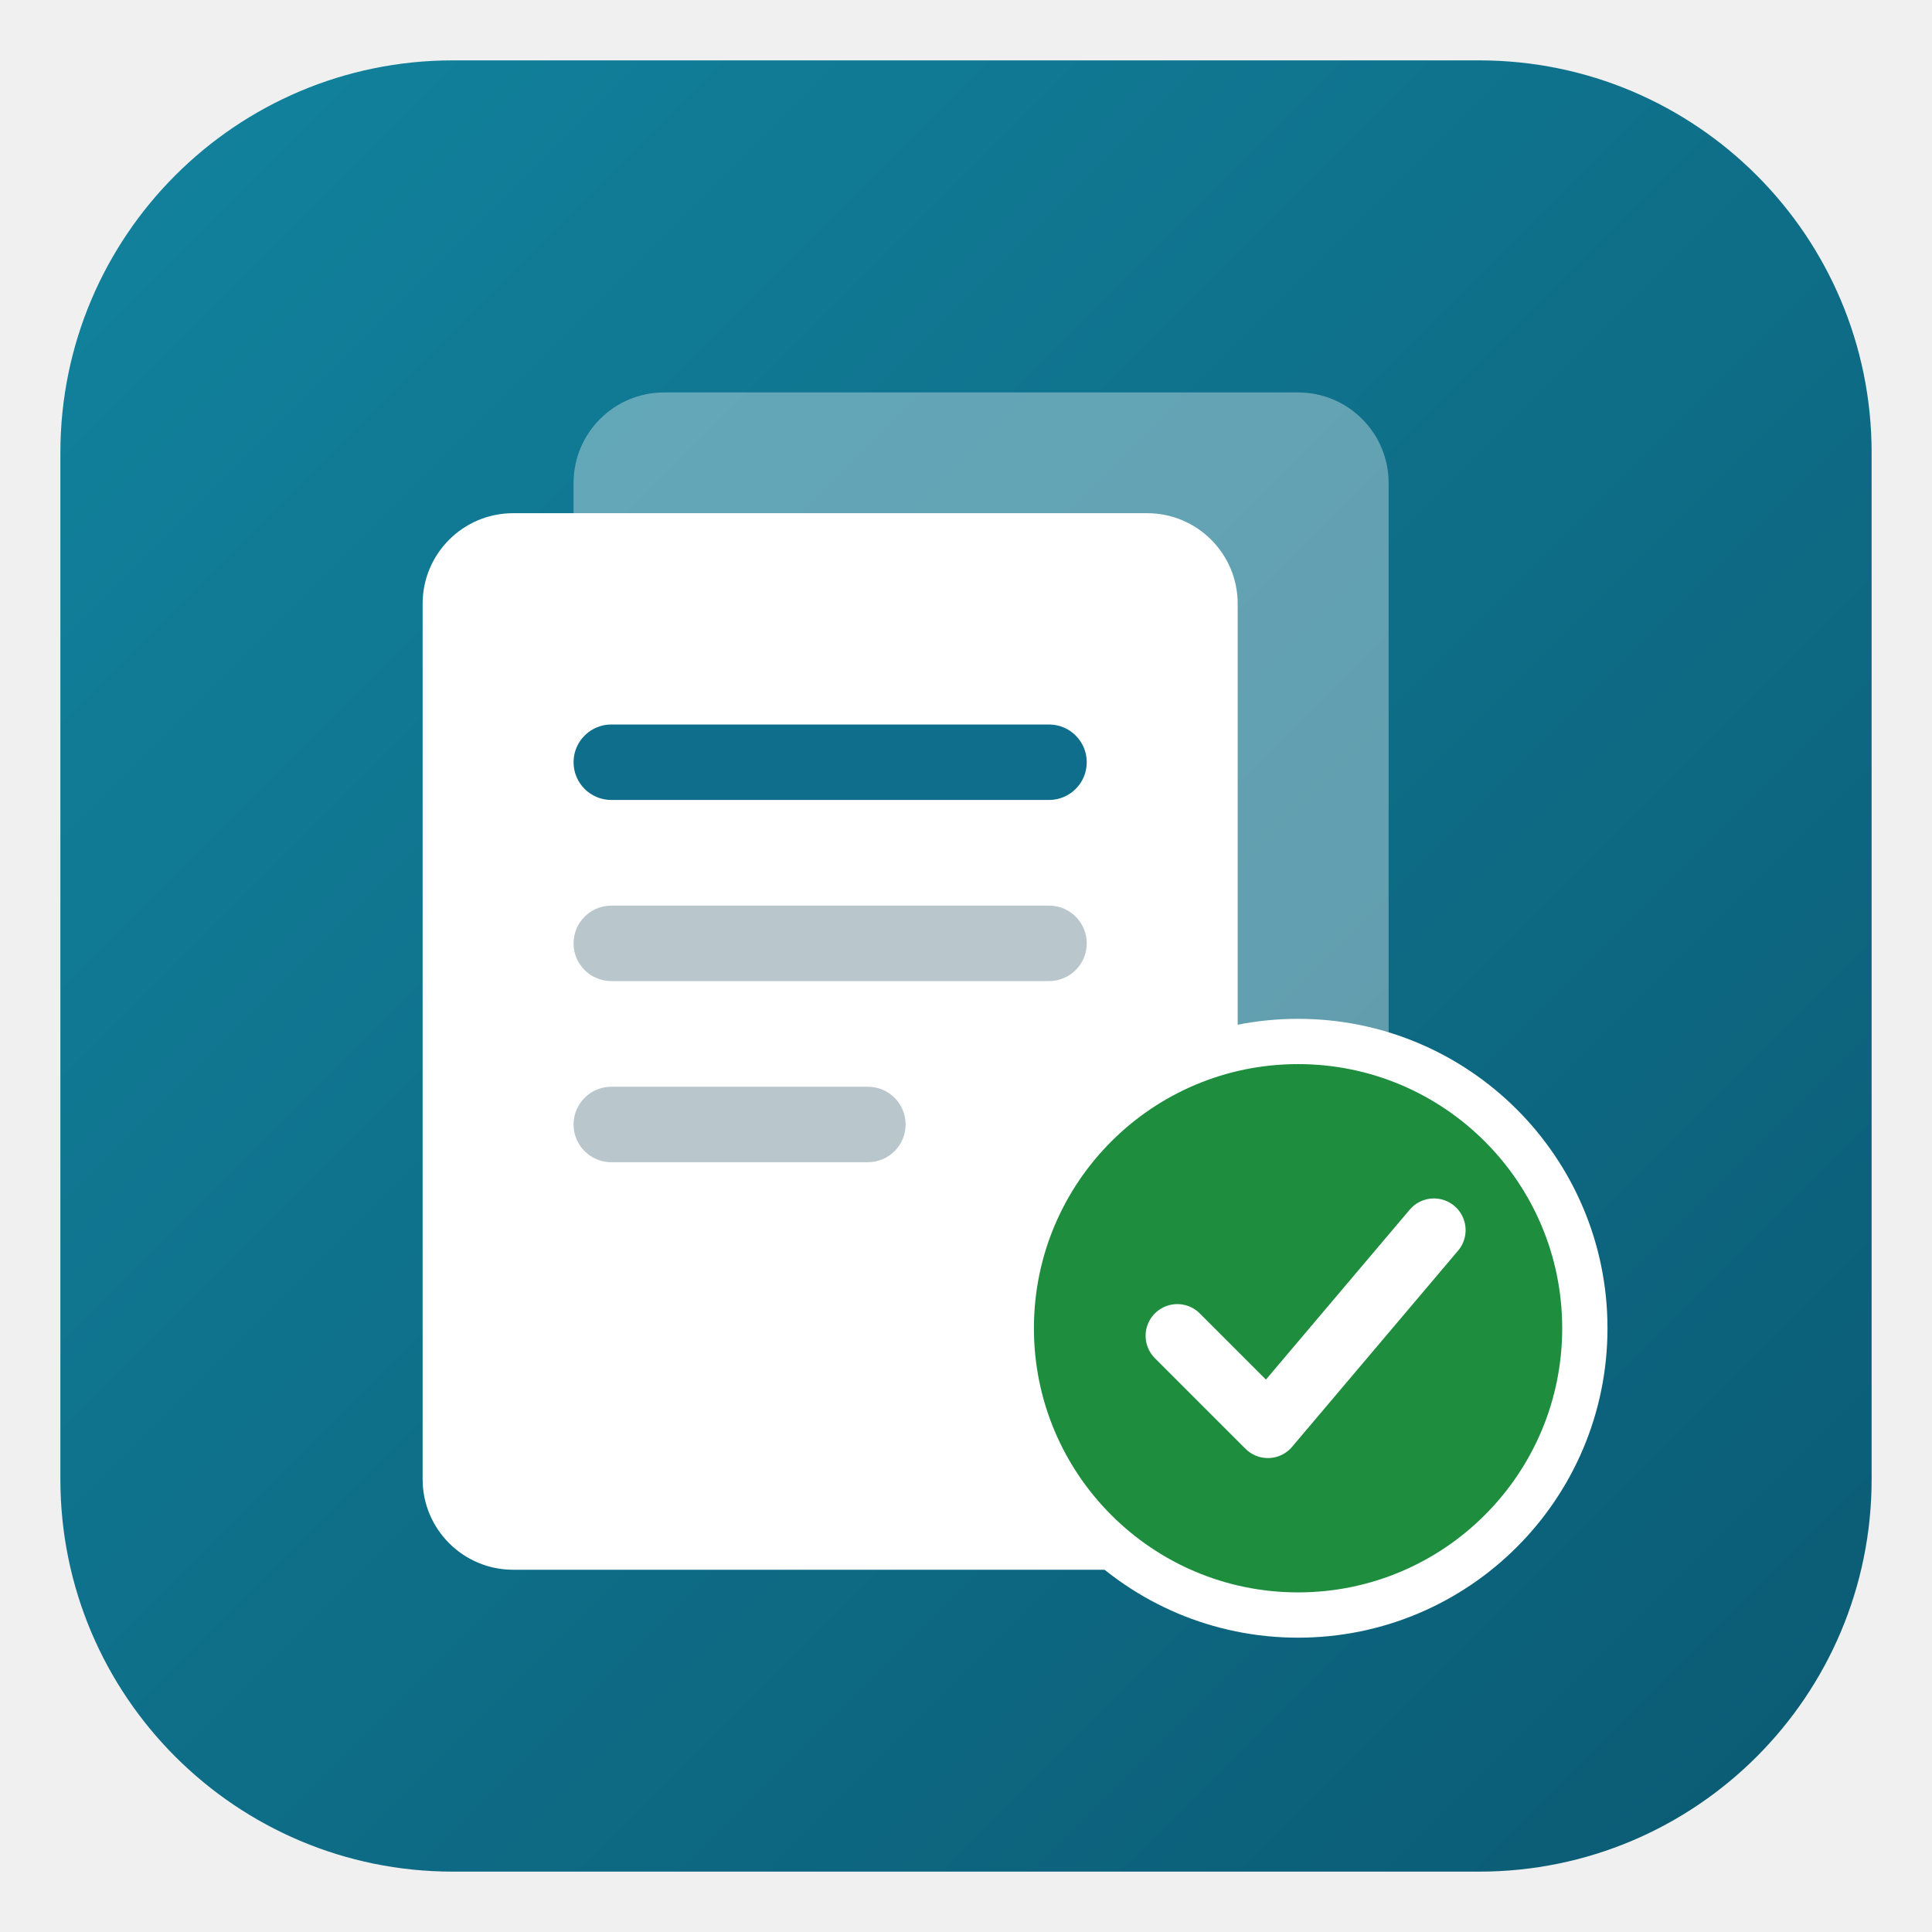
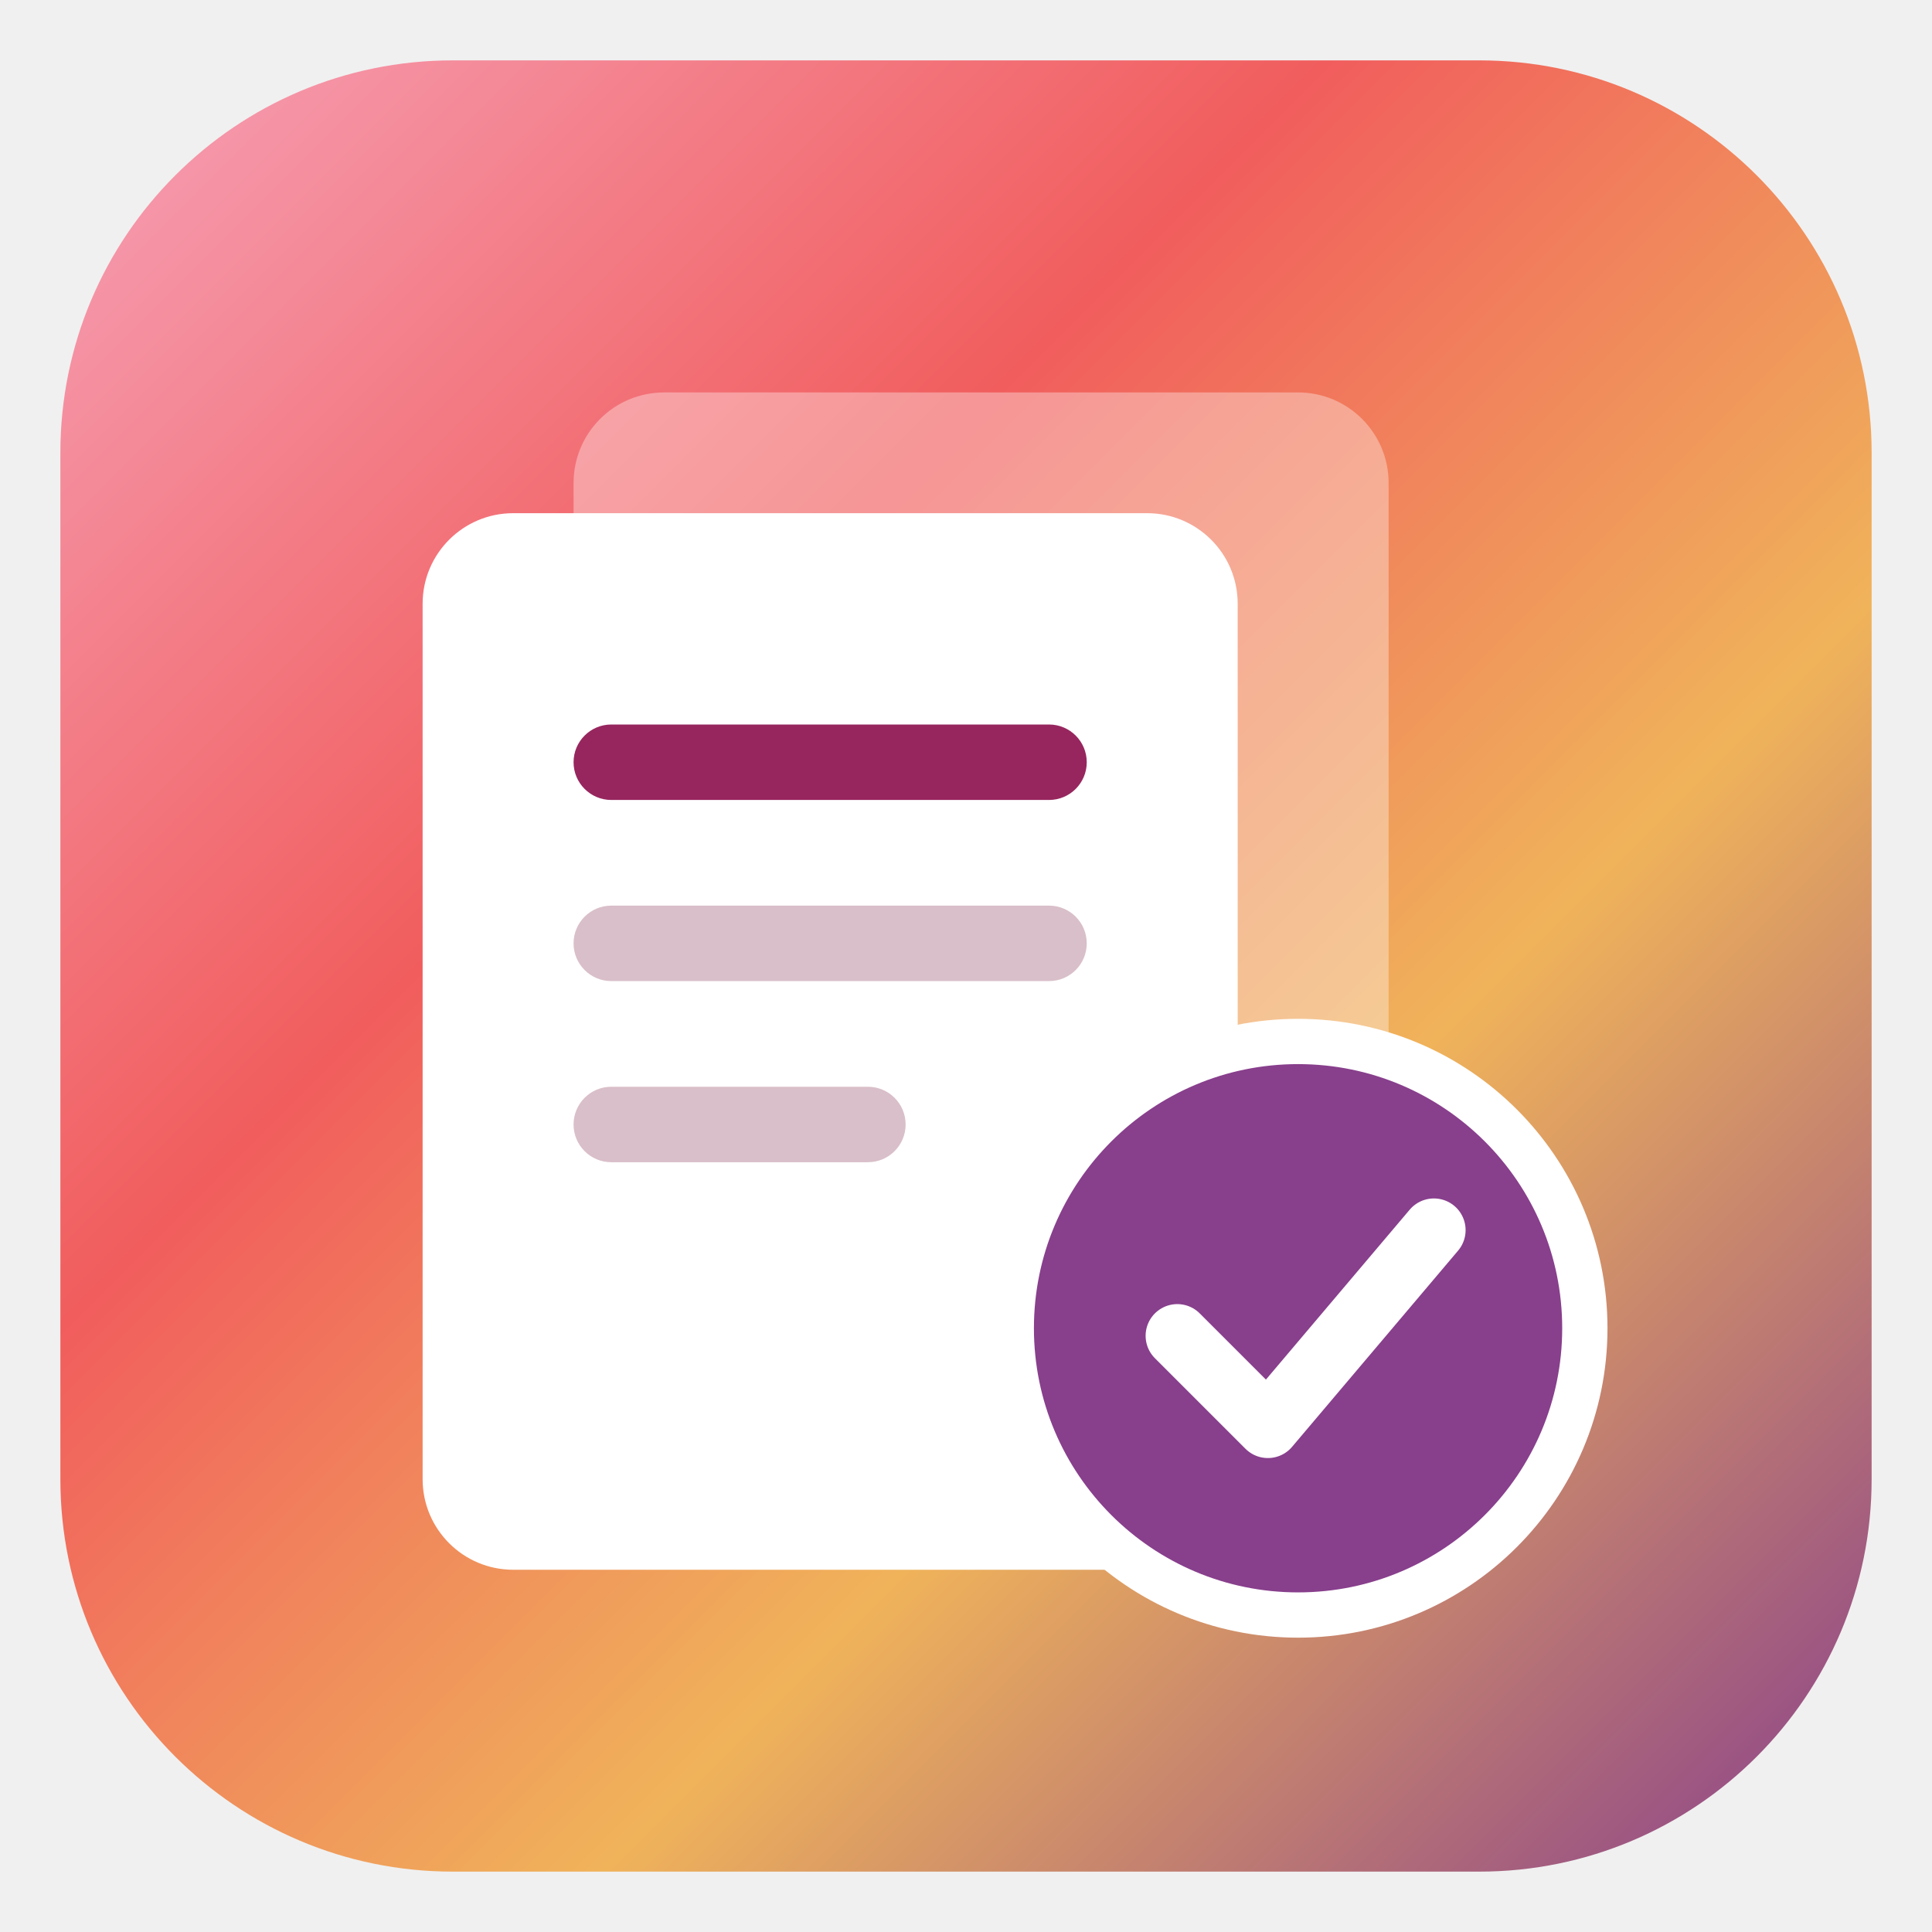
<svg xmlns="http://www.w3.org/2000/svg" viewBox="0 0 128 128" width="128" height="128">
  <defs>
    <linearGradient id="bg" x1="0%" y1="0%" x2="100%" y2="100%">
-       <stop offset="0%" stop-color="#12839E" />
-       <stop offset="100%" stop-color="#0B5A73" />
+       <stop offset="0%" stop-color="#F6A2B8" />
+       <stop offset="35%" stop-color="#F15D5D" />
+       <stop offset="65%" stop-color="#F0B35A" />
+       <stop offset="100%" stop-color="#883F8C" />
    </linearGradient>
  </defs>
  <rect x="4" y="4" width="120" height="120" rx="26" fill="url(#bg)" />
  <rect x="38" y="26" width="54" height="70" rx="6" fill="#FFFFFF" opacity="0.35" />
  <rect x="28" y="34" width="54" height="70" rx="6" fill="#FFFFFF" />
-   <rect x="38" y="48" width="34" height="5" rx="2.5" fill="#0E6E8C" />
-   <rect x="38" y="60" width="34" height="5" rx="2.5" fill="#B9C7CD" />
-   <rect x="38" y="72" width="22" height="5" rx="2.5" fill="#B9C7CD" />
-   <circle cx="86" cy="88" r="19" fill="#1E8E3E" stroke="#FFFFFF" stroke-width="3" />
+   <rect x="38" y="48" width="34" height="5" rx="2.5" fill="#97265E" />
+   <rect x="38" y="60" width="34" height="5" rx="2.5" fill="#D9BFC9" />
+   <rect x="38" y="72" width="22" height="5" rx="2.5" fill="#D9BFC9" />
+   <circle cx="86" cy="88" r="19" fill="#883F8C" stroke="#FFFFFF" stroke-width="3" />
  <path d="M78 88.5 L84 94.5 L95 81.5" fill="none" stroke="#FFFFFF" stroke-width="4.2" stroke-linecap="round" stroke-linejoin="round" />
</svg>
